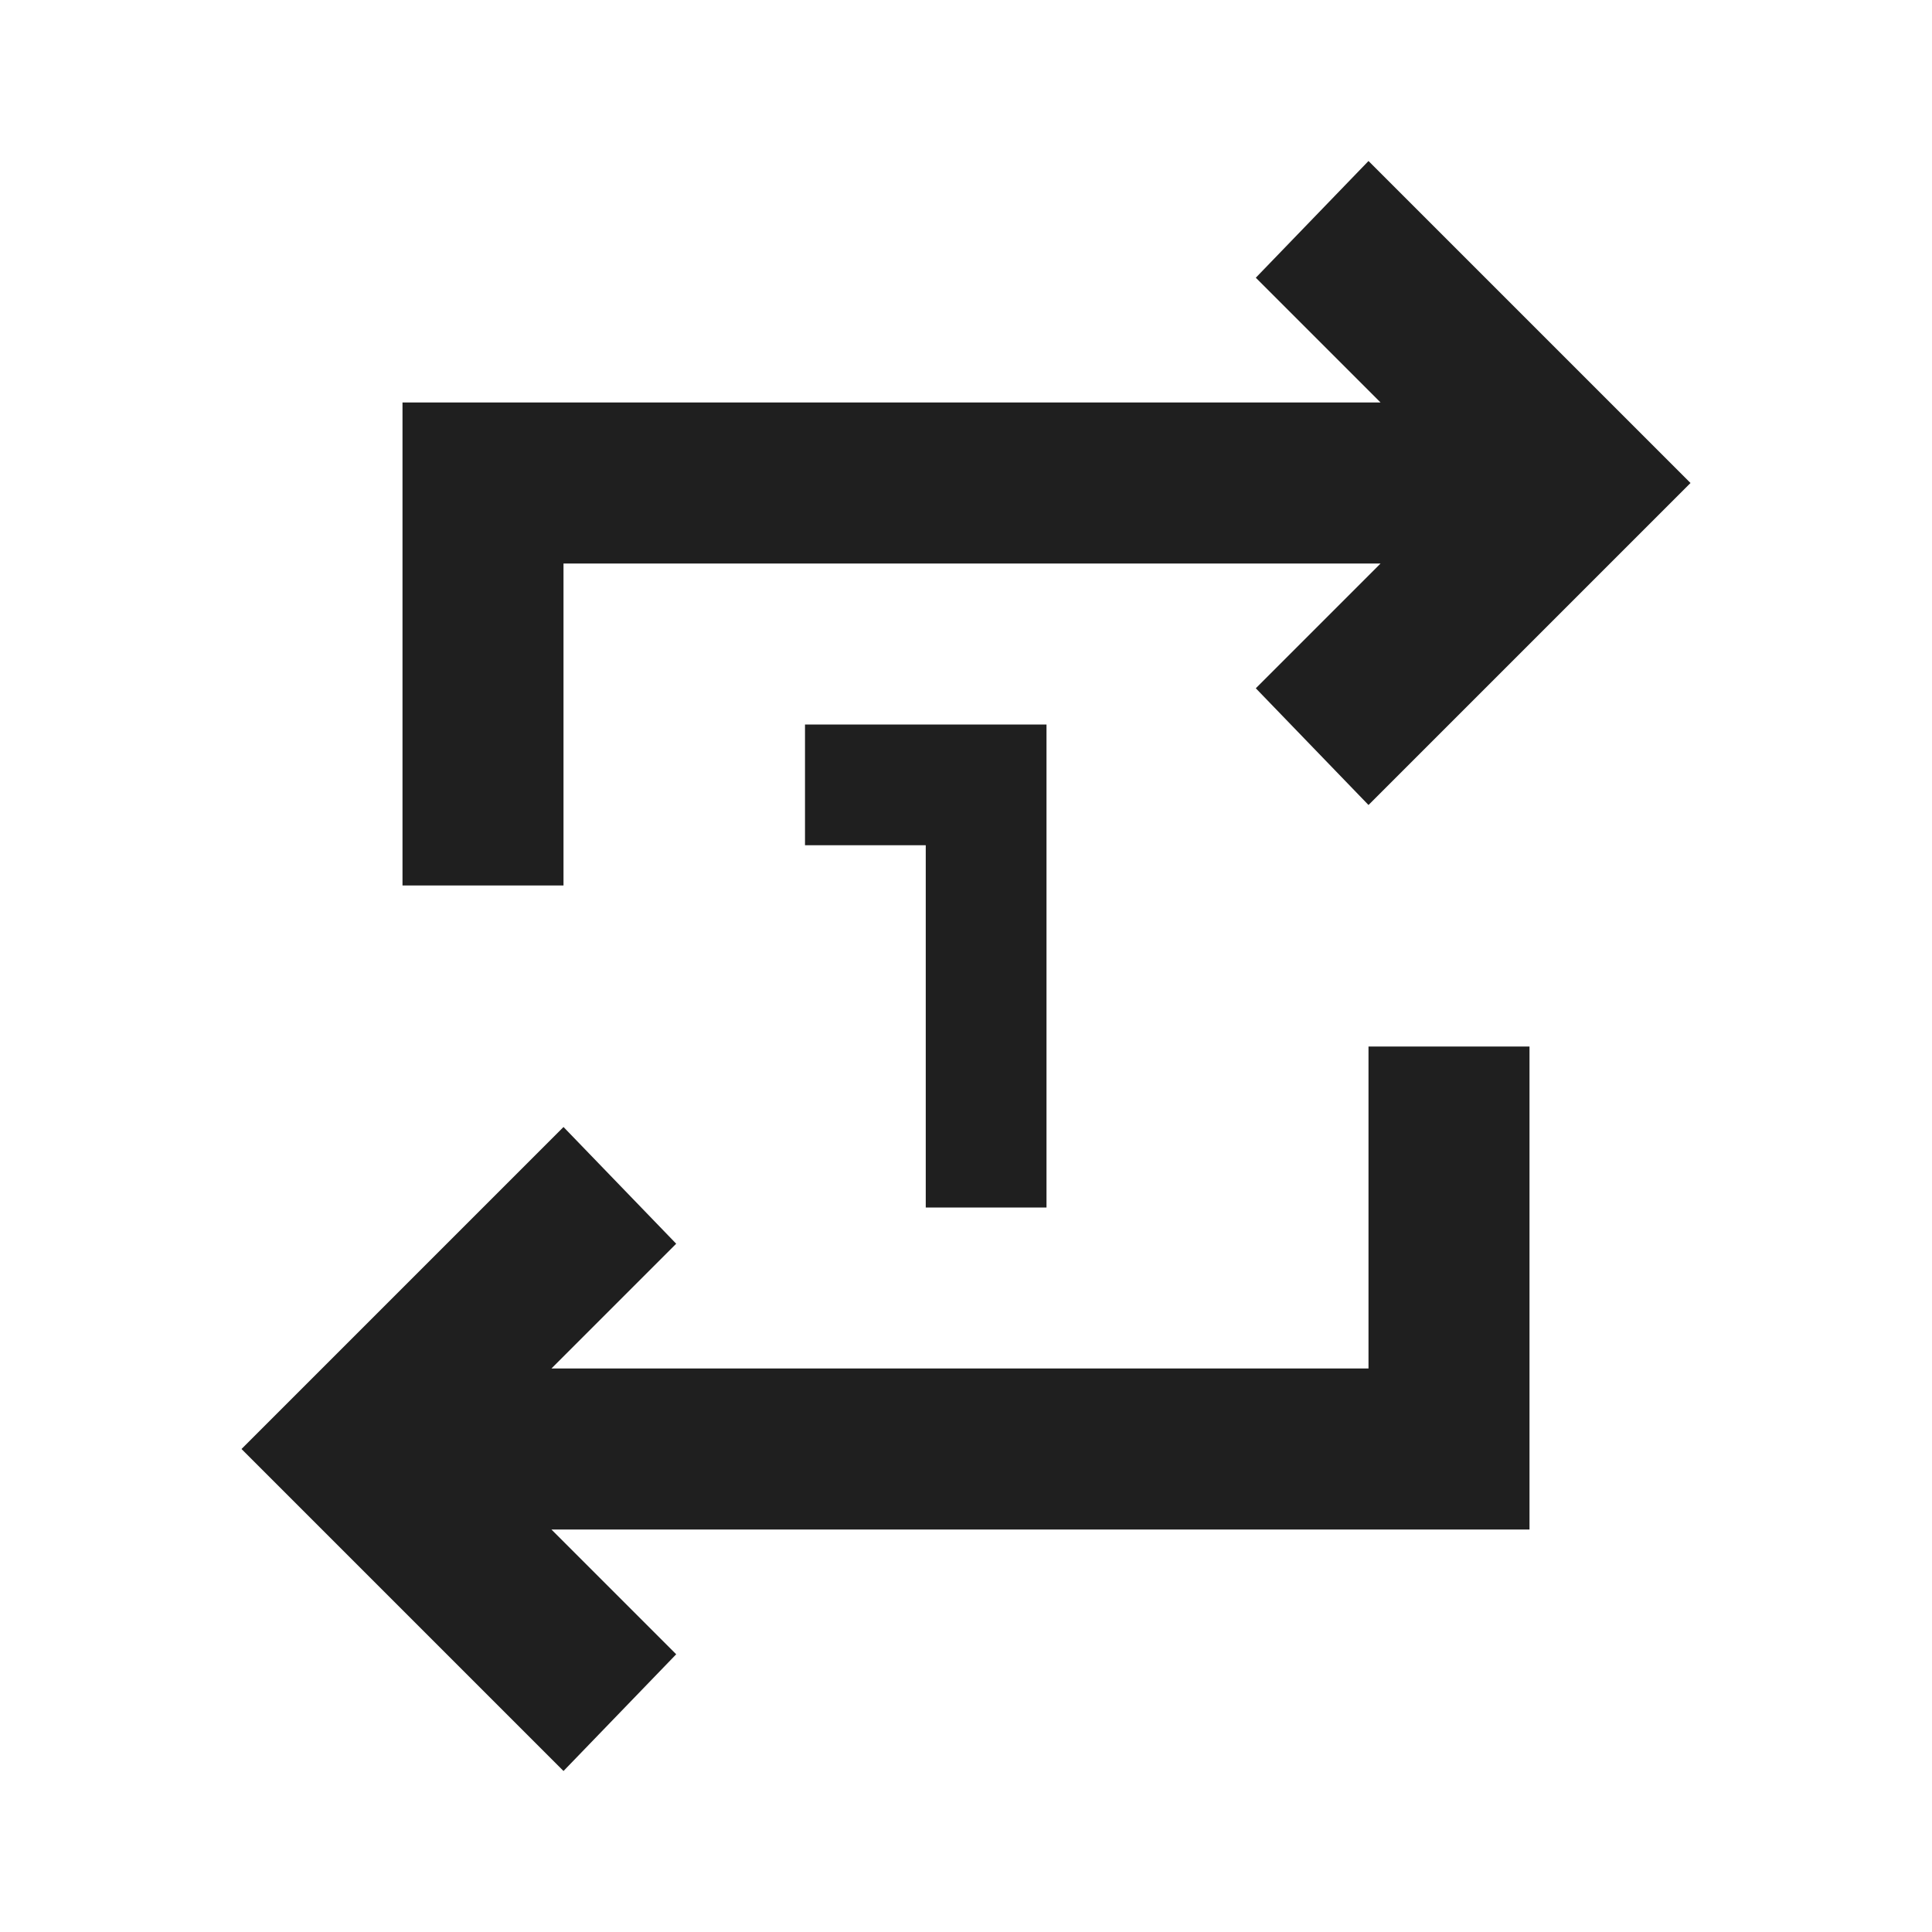
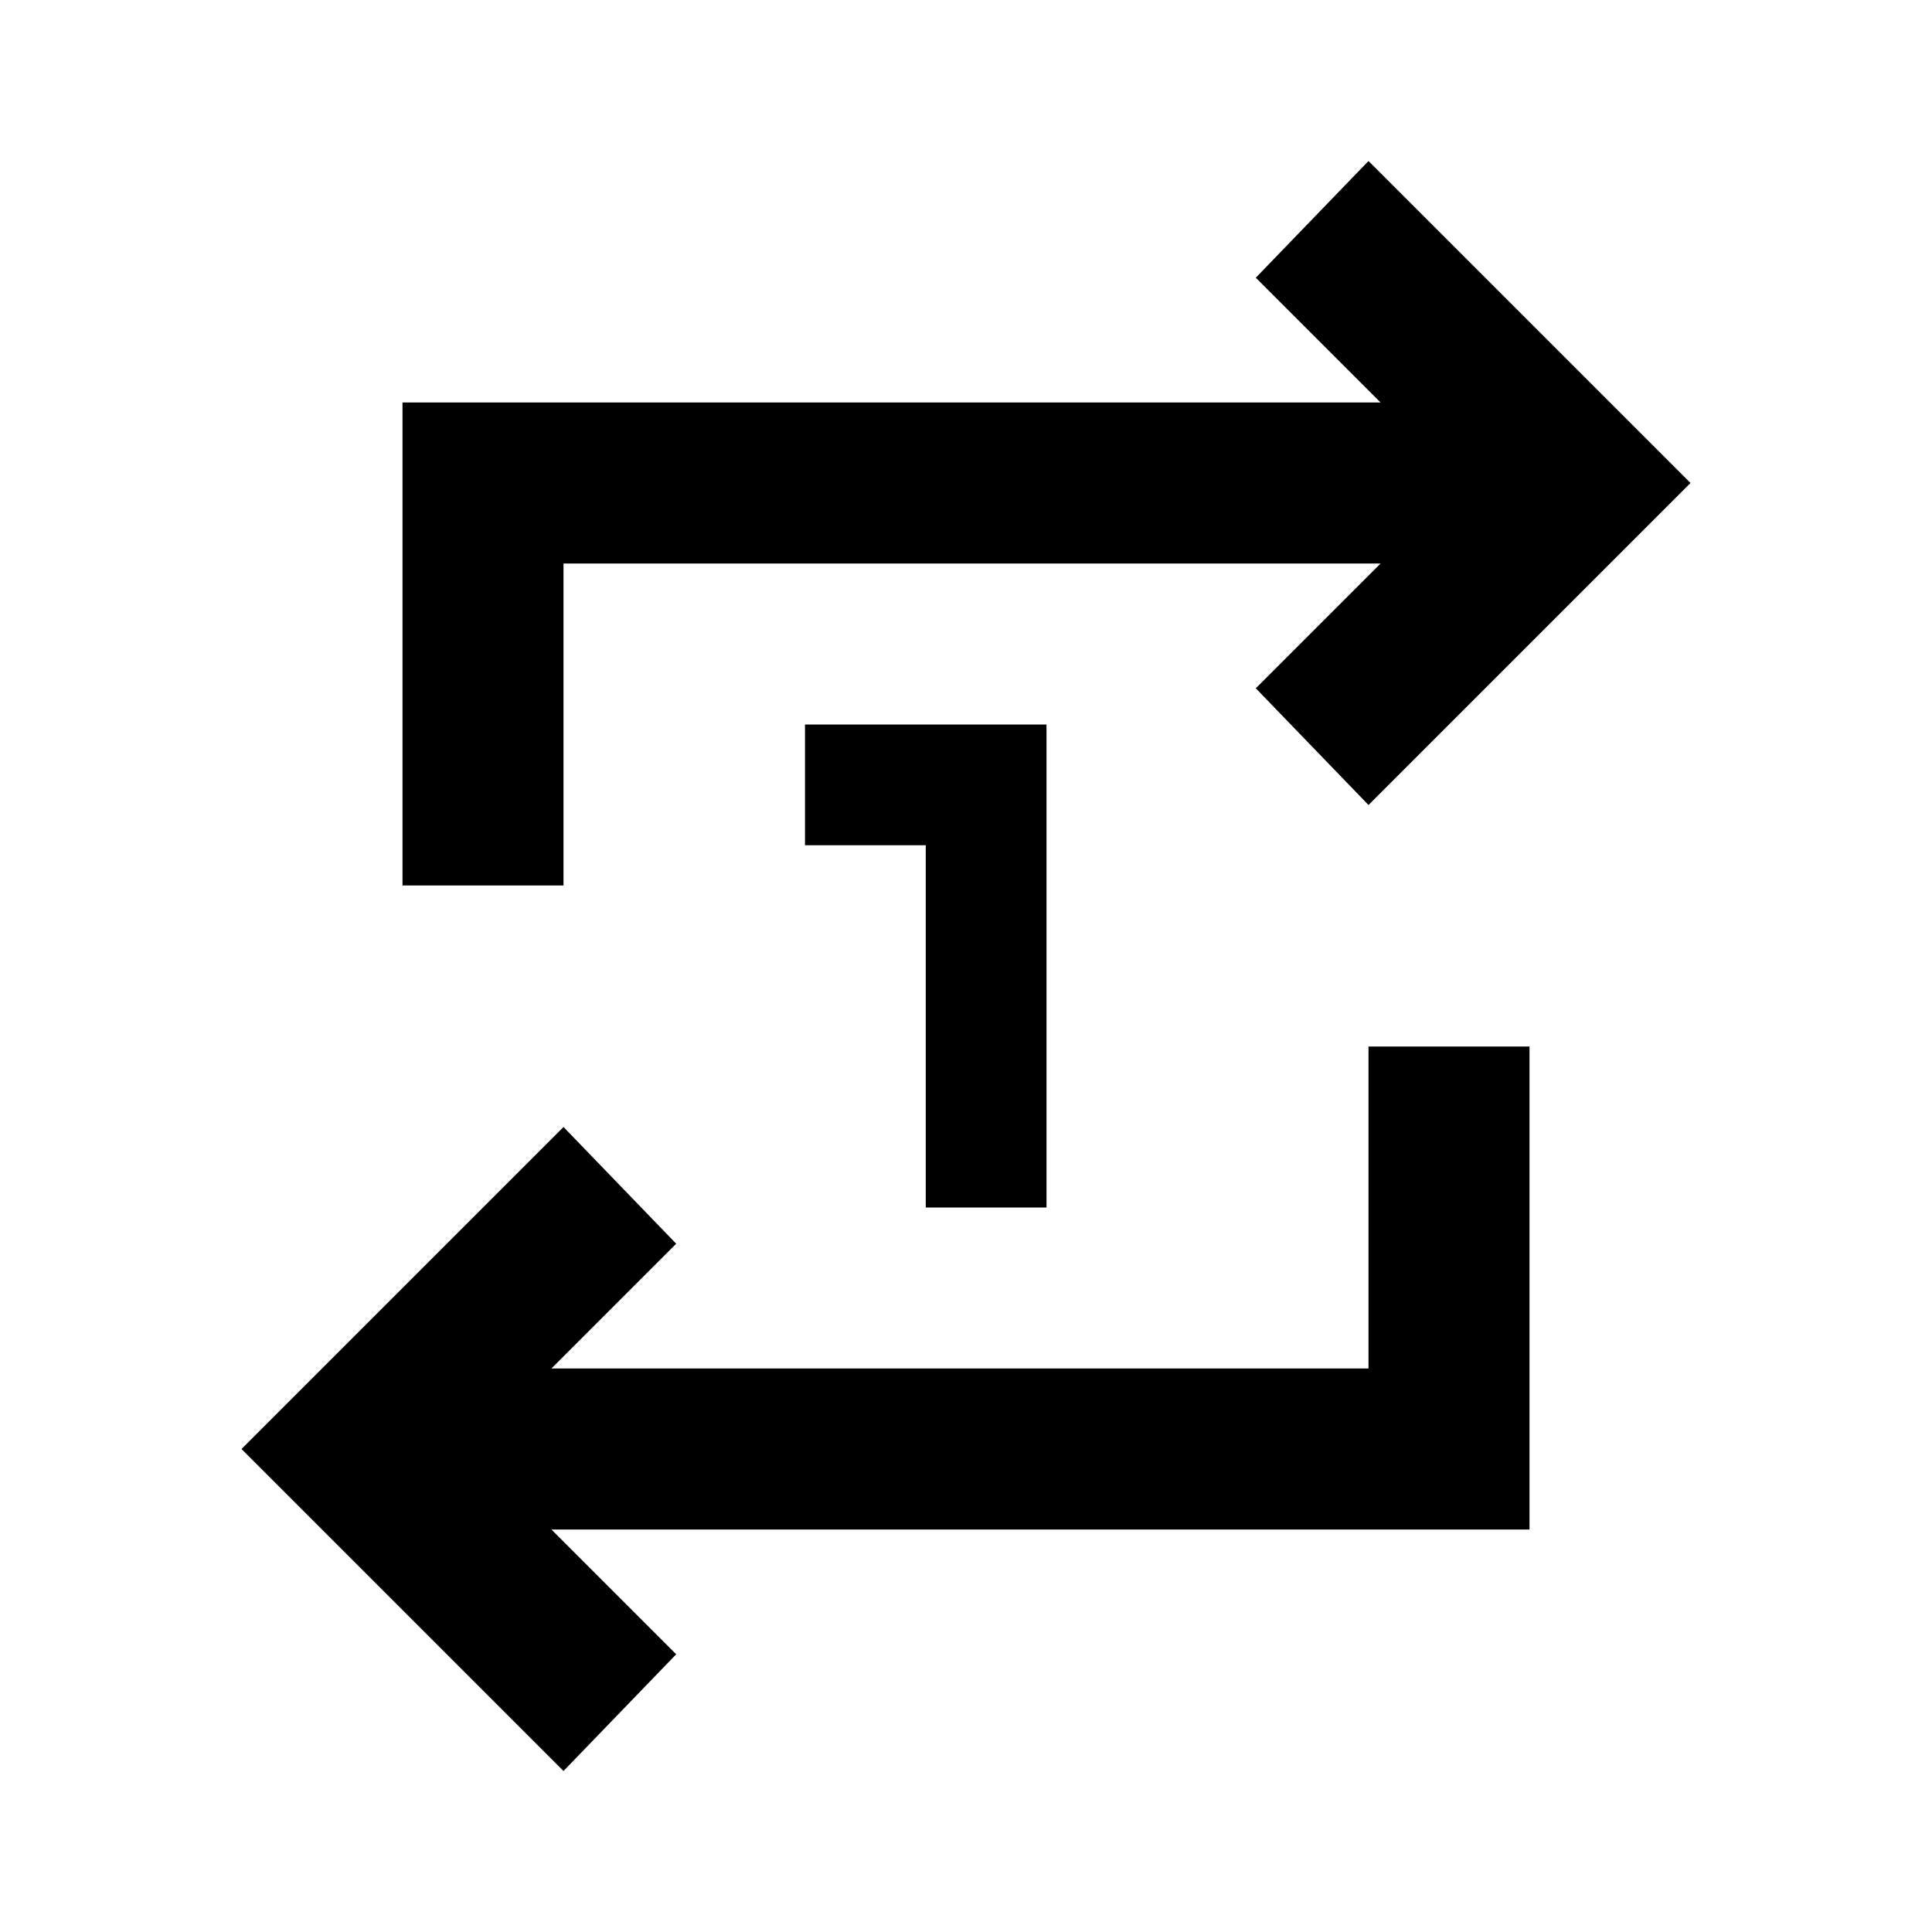
- <svg xmlns="http://www.w3.org/2000/svg" height="24px" viewBox="0 -960 960 960" width="24px" fill="#1f1f1f">
+ <svg xmlns="http://www.w3.org/2000/svg" height="24px" viewBox="0 -960 960 960" width="24px" fill="currentColor">
  <path d="M460-360v-180h-60v-60h120v240h-60ZM280-80 120-240l160-160 56 58-62 62h406v-160h80v240H274l62 62-56 58Zm-80-440v-240h486l-62-62 56-58 160 160-160 160-56-58 62-62H280v160h-80Z" />
</svg>
